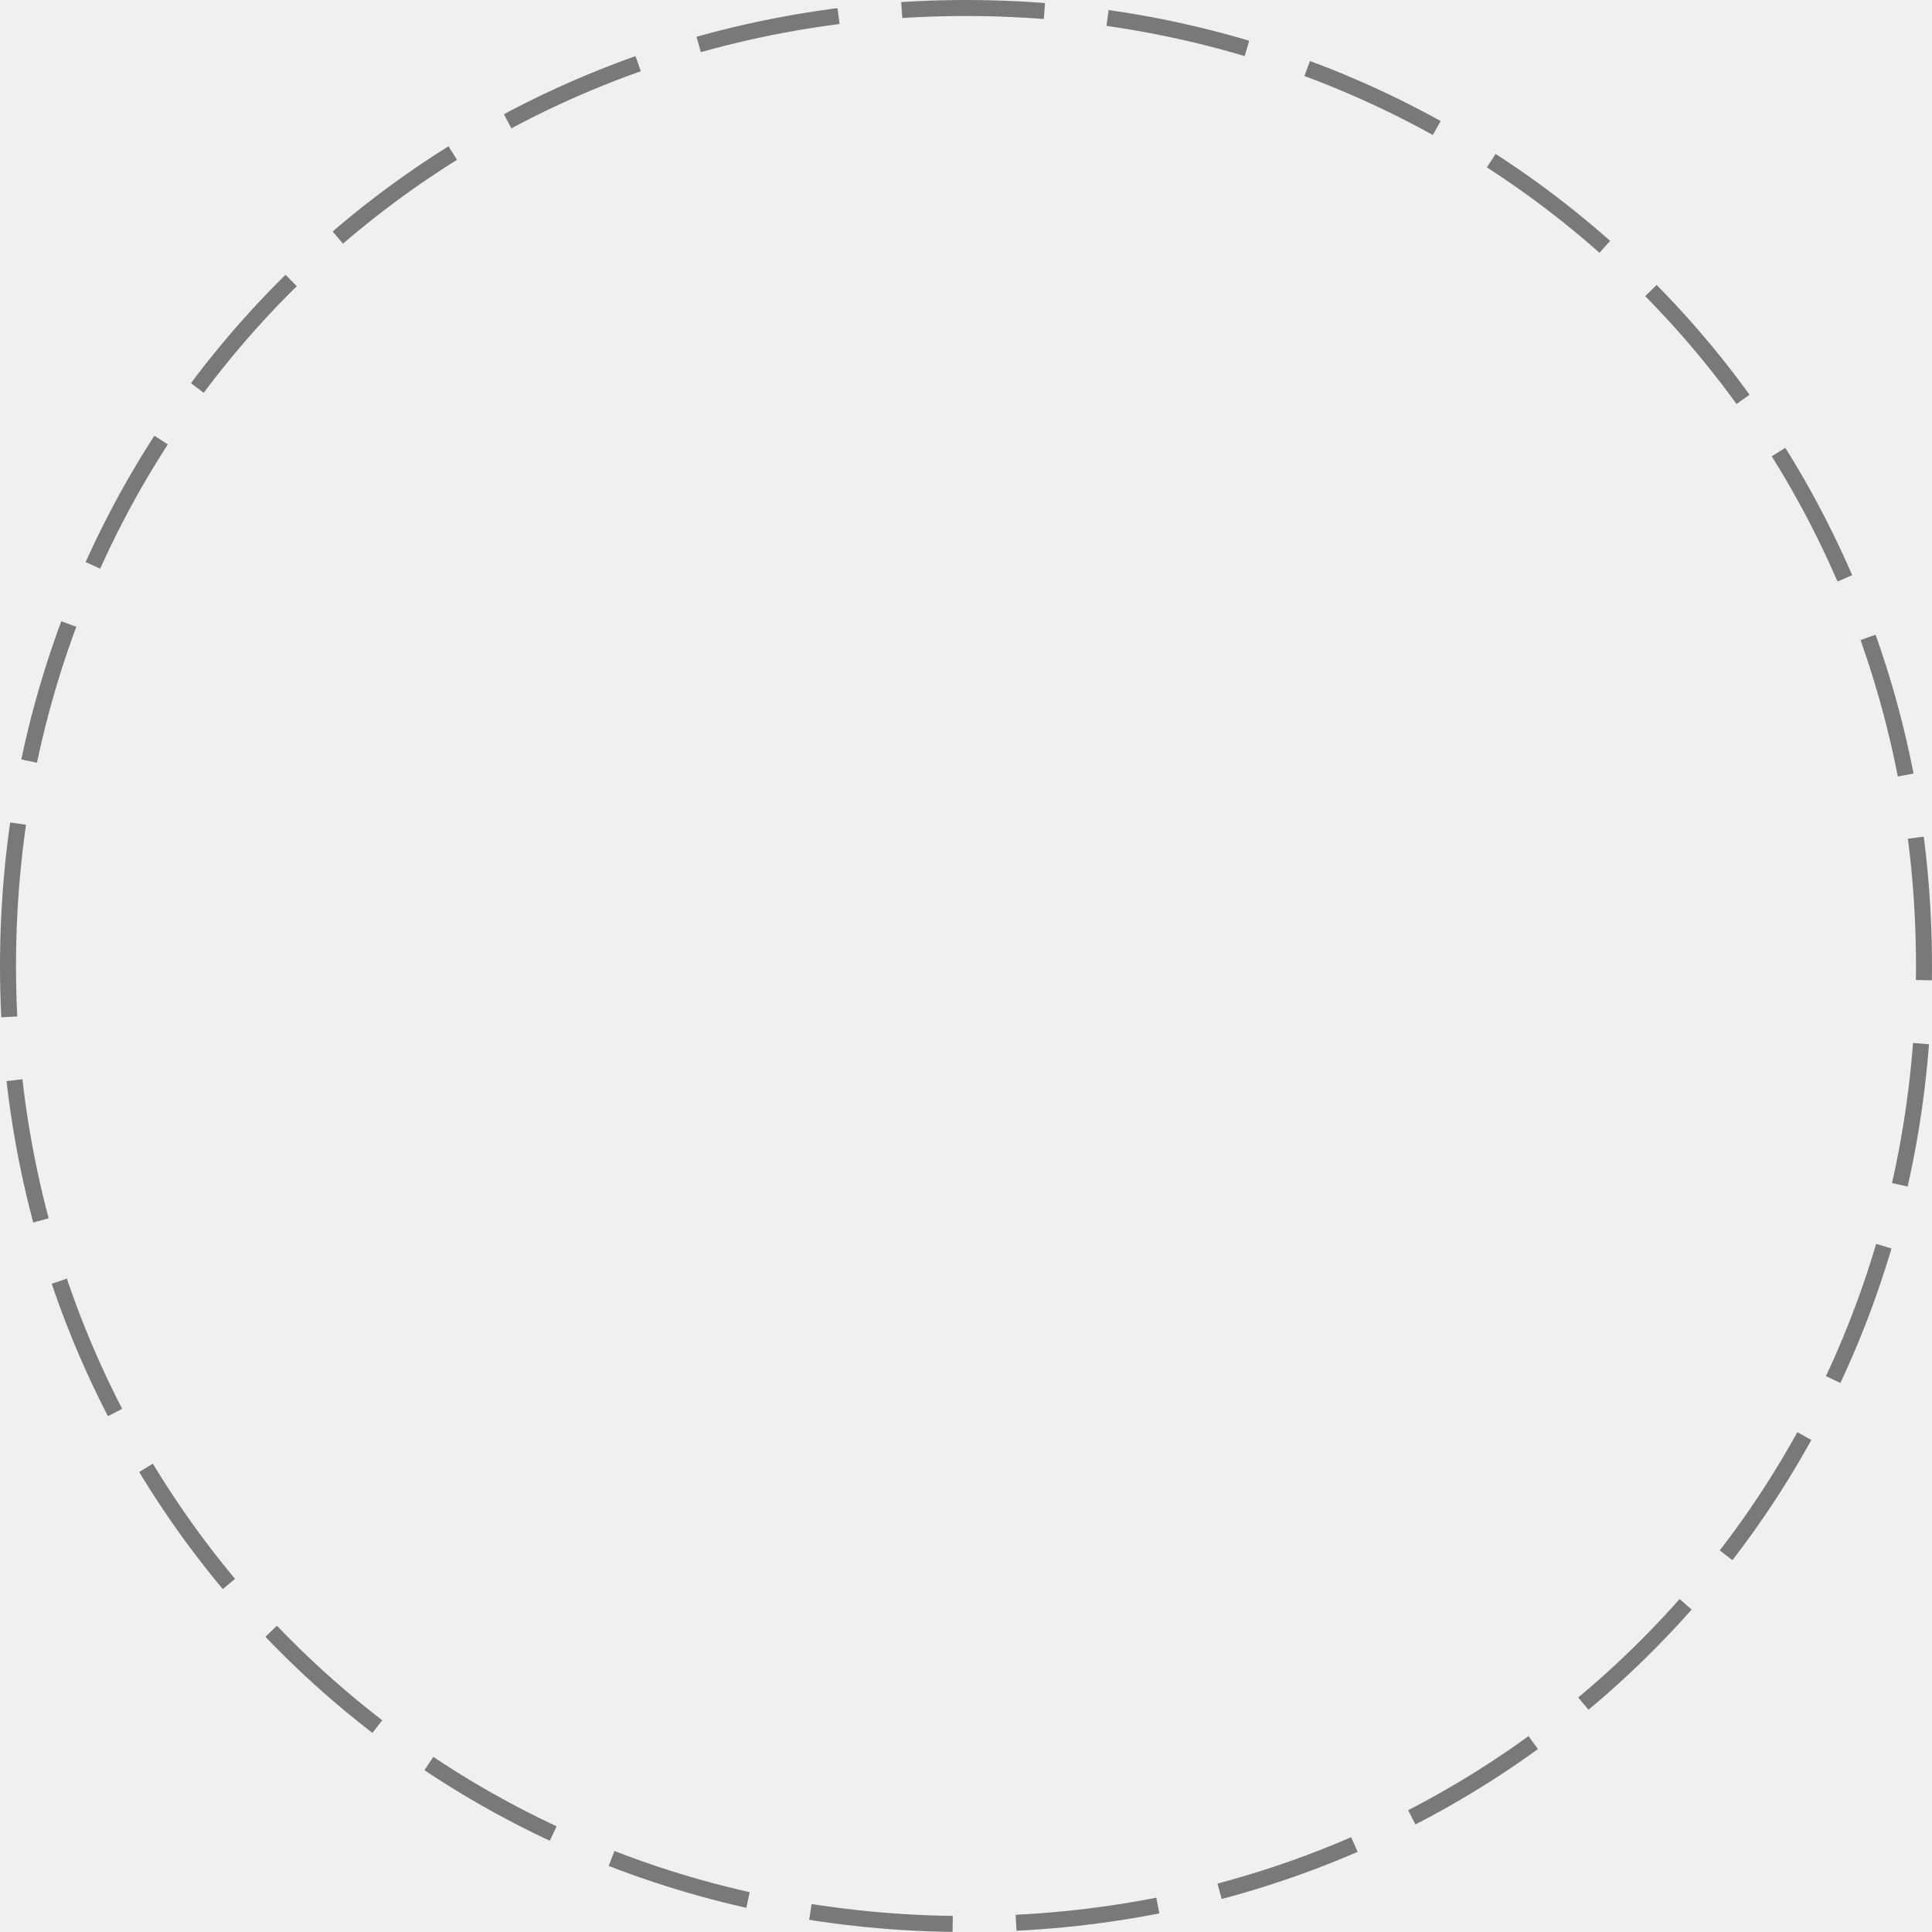
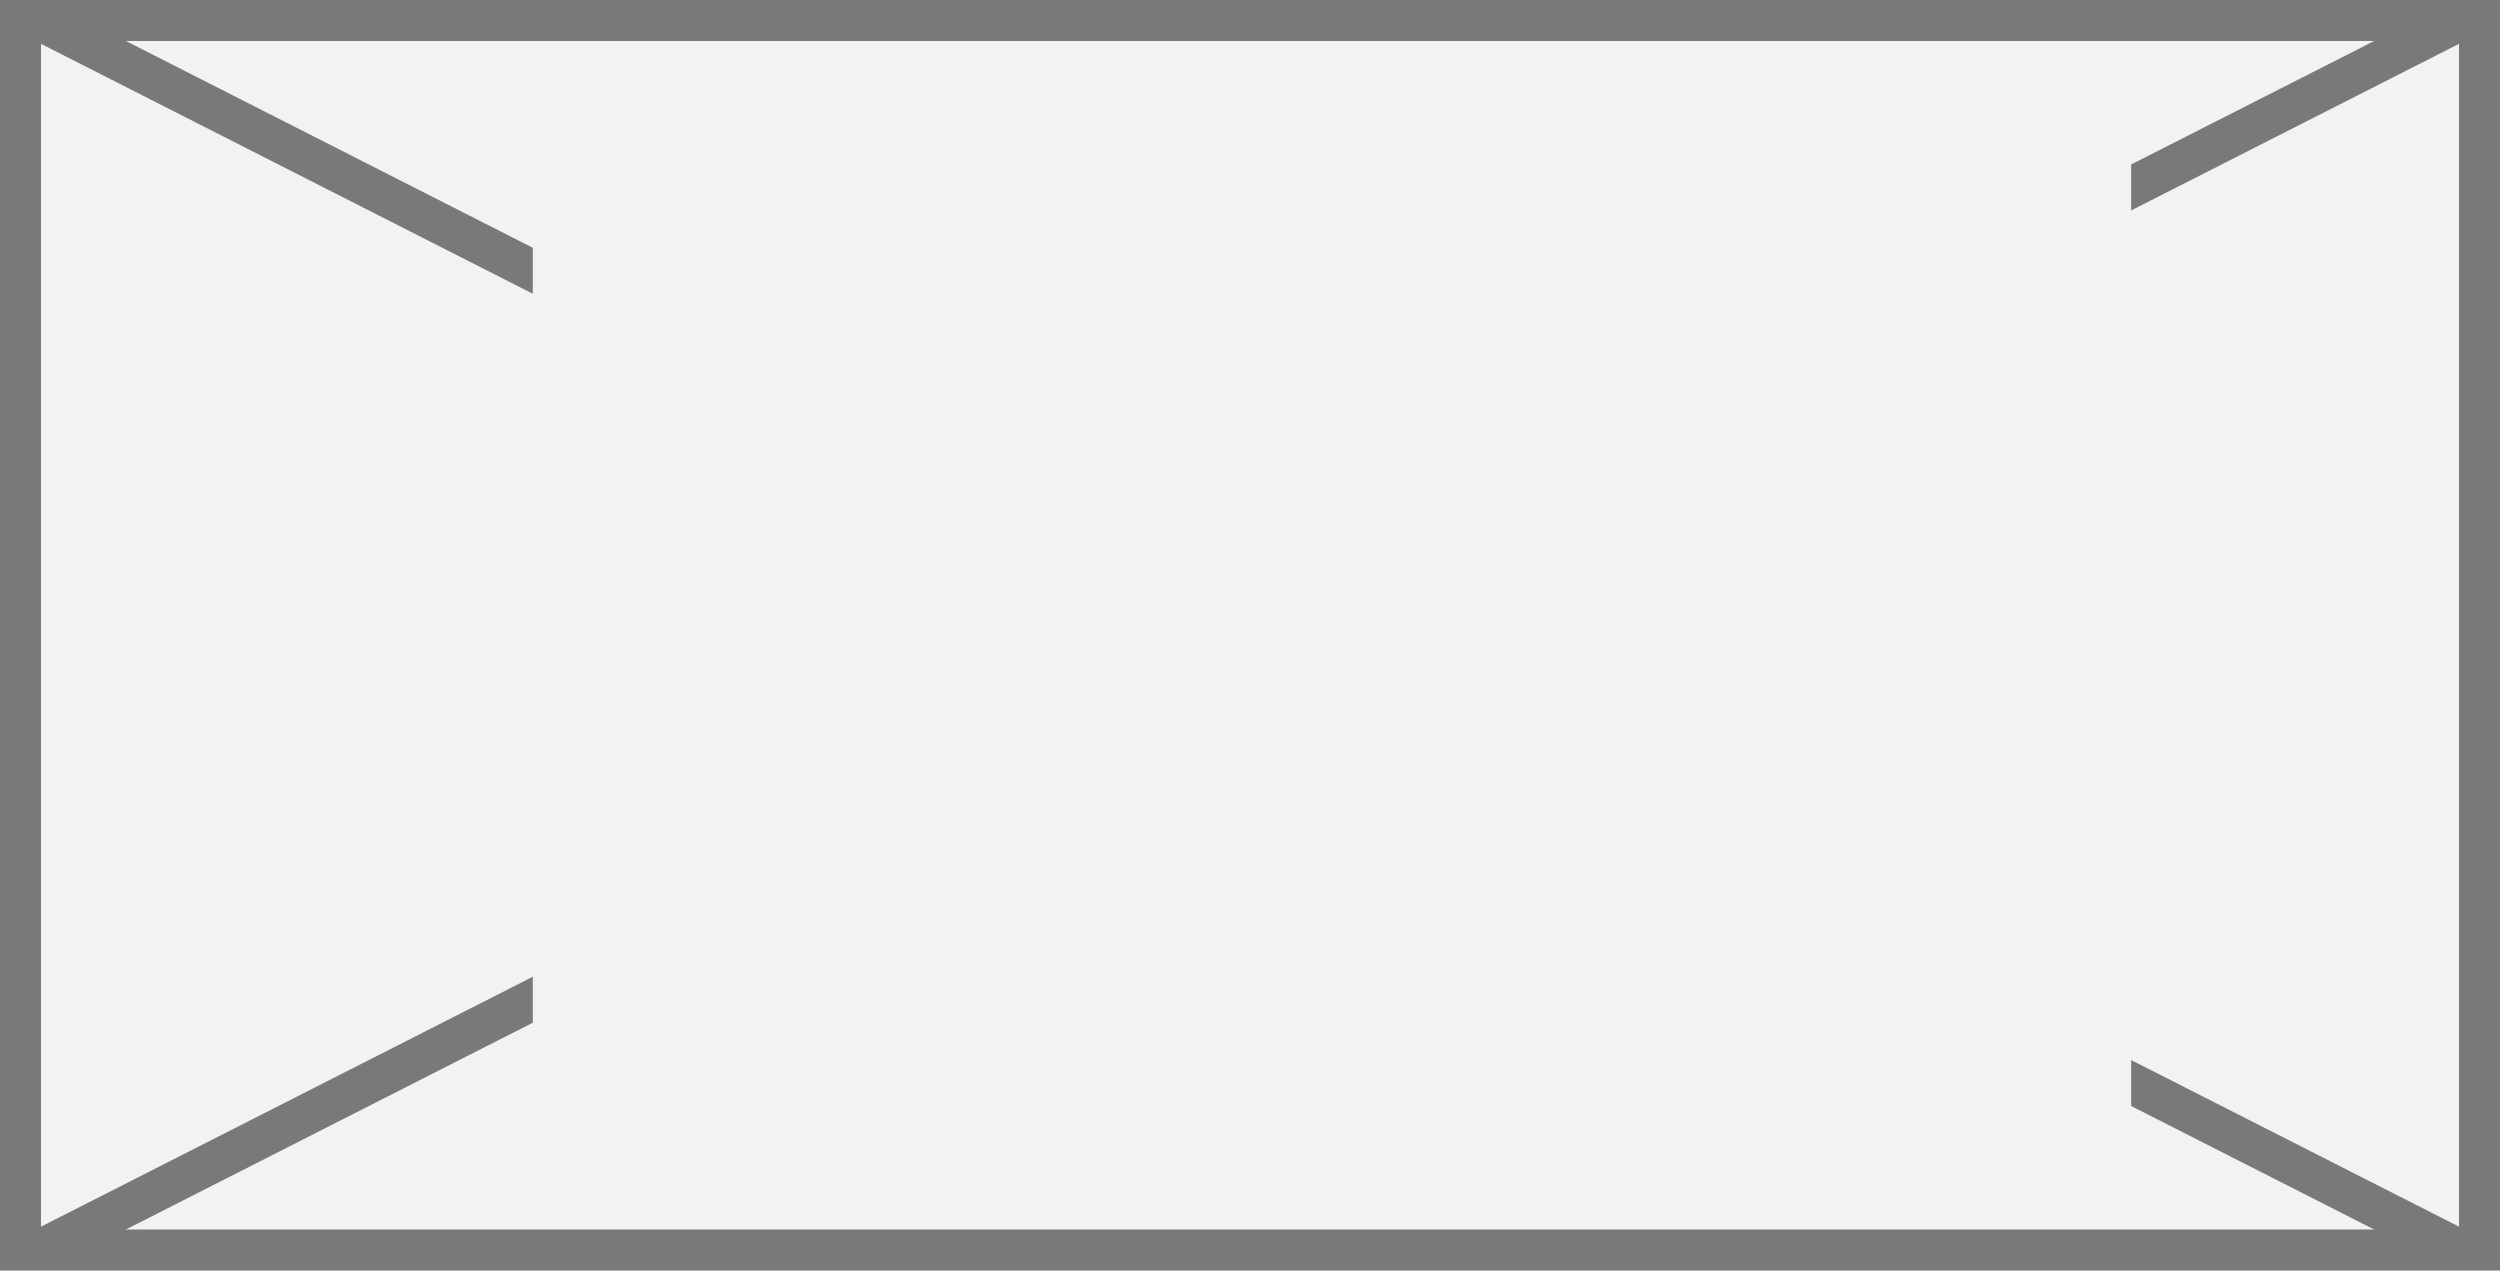
- <svg xmlns="http://www.w3.org/2000/svg" version="1.1" width="483px" height="483px">
+ <svg xmlns="http://www.w3.org/2000/svg" version="1.1" width="61px" height="31px">
  <defs>
    <pattern id="BGPattern" patternUnits="userSpaceOnUse" alignment="0 0" imageRepeat="None" />
-     <mask fill="white" id="Clip109">
-       <path d="M 0 241.5  C 0 106.26  106.26 0  241.5 0  C 376.74 0  483 106.26  483 241.5  C 483 376.74  376.74 483  241.5 483  C 106.26 483  0 376.74  0 241.5  Z " fill-rule="evenodd" />
+     <mask fill="white" id="Clip2453">
+       <path d="M 0 31  L 0 0  L 61 0  L 61 31  L 0 31  Z " fill-rule="evenodd" />
+     </mask>
+     <mask fill="white" id="Clip2454">
+       <path d="M 13 -1  L 52 -1  L 52 33  L 13 33  Z M 0 0  L 61 0  L 61 31  L 0 31  Z " fill-rule="evenodd" />
    </mask>
  </defs>
-   <g transform="matrix(1 0 0 1 -837 -423 )">
-     <path d="M 0 241.5  C 0 106.26  106.26 0  241.5 0  C 376.74 0  483 106.26  483 241.5  C 483 376.74  376.74 483  241.5 483  C 106.26 483  0 376.74  0 241.5  Z " fill-rule="nonzero" fill="rgba(255, 255, 255, 0)" stroke="none" transform="matrix(1 0 0 1 837 423 )" class="fill" />
-     <path d="M 0 241.5  C 0 106.26  106.26 0  241.5 0  C 376.74 0  483 106.26  483 241.5  C 483 376.74  376.74 483  241.5 483  C 106.26 483  0 376.74  0 241.5  Z " stroke-width="8" stroke-dasharray="36,16" stroke="rgba(121, 121, 121, 1)" fill="none" transform="matrix(1 0 0 1 837 423 )" class="stroke" mask="url(#Clip109)" />
+   <g transform="matrix(1 0 0 1 -898 -714 )">
+     <path d="M 0 31  L 0 0  L 61 0  L 61 31  L 0 31  Z " fill-rule="nonzero" fill="rgba(242, 242, 242, 1)" stroke="none" transform="matrix(1 0 0 1 898 714 )" class="fill" />
+     <path d="M 0 31  L 0 0  L 61 0  L 61 31  L 0 31  Z " stroke-width="2" stroke-dasharray="0" stroke="rgba(121, 121, 121, 1)" fill="none" transform="matrix(1 0 0 1 898 714 )" class="stroke" mask="url(#Clip2453)" />
+     <path d="M 60.123 0.446  L 0.877 30.554  M 0.877 0.446  L 60.123 30.554  " stroke-width="1" stroke-dasharray="0" stroke="rgba(121, 121, 121, 1)" fill="none" transform="matrix(1 0 0 1 898 714 )" class="stroke" mask="url(#Clip2454)" />
  </g>
</svg>
